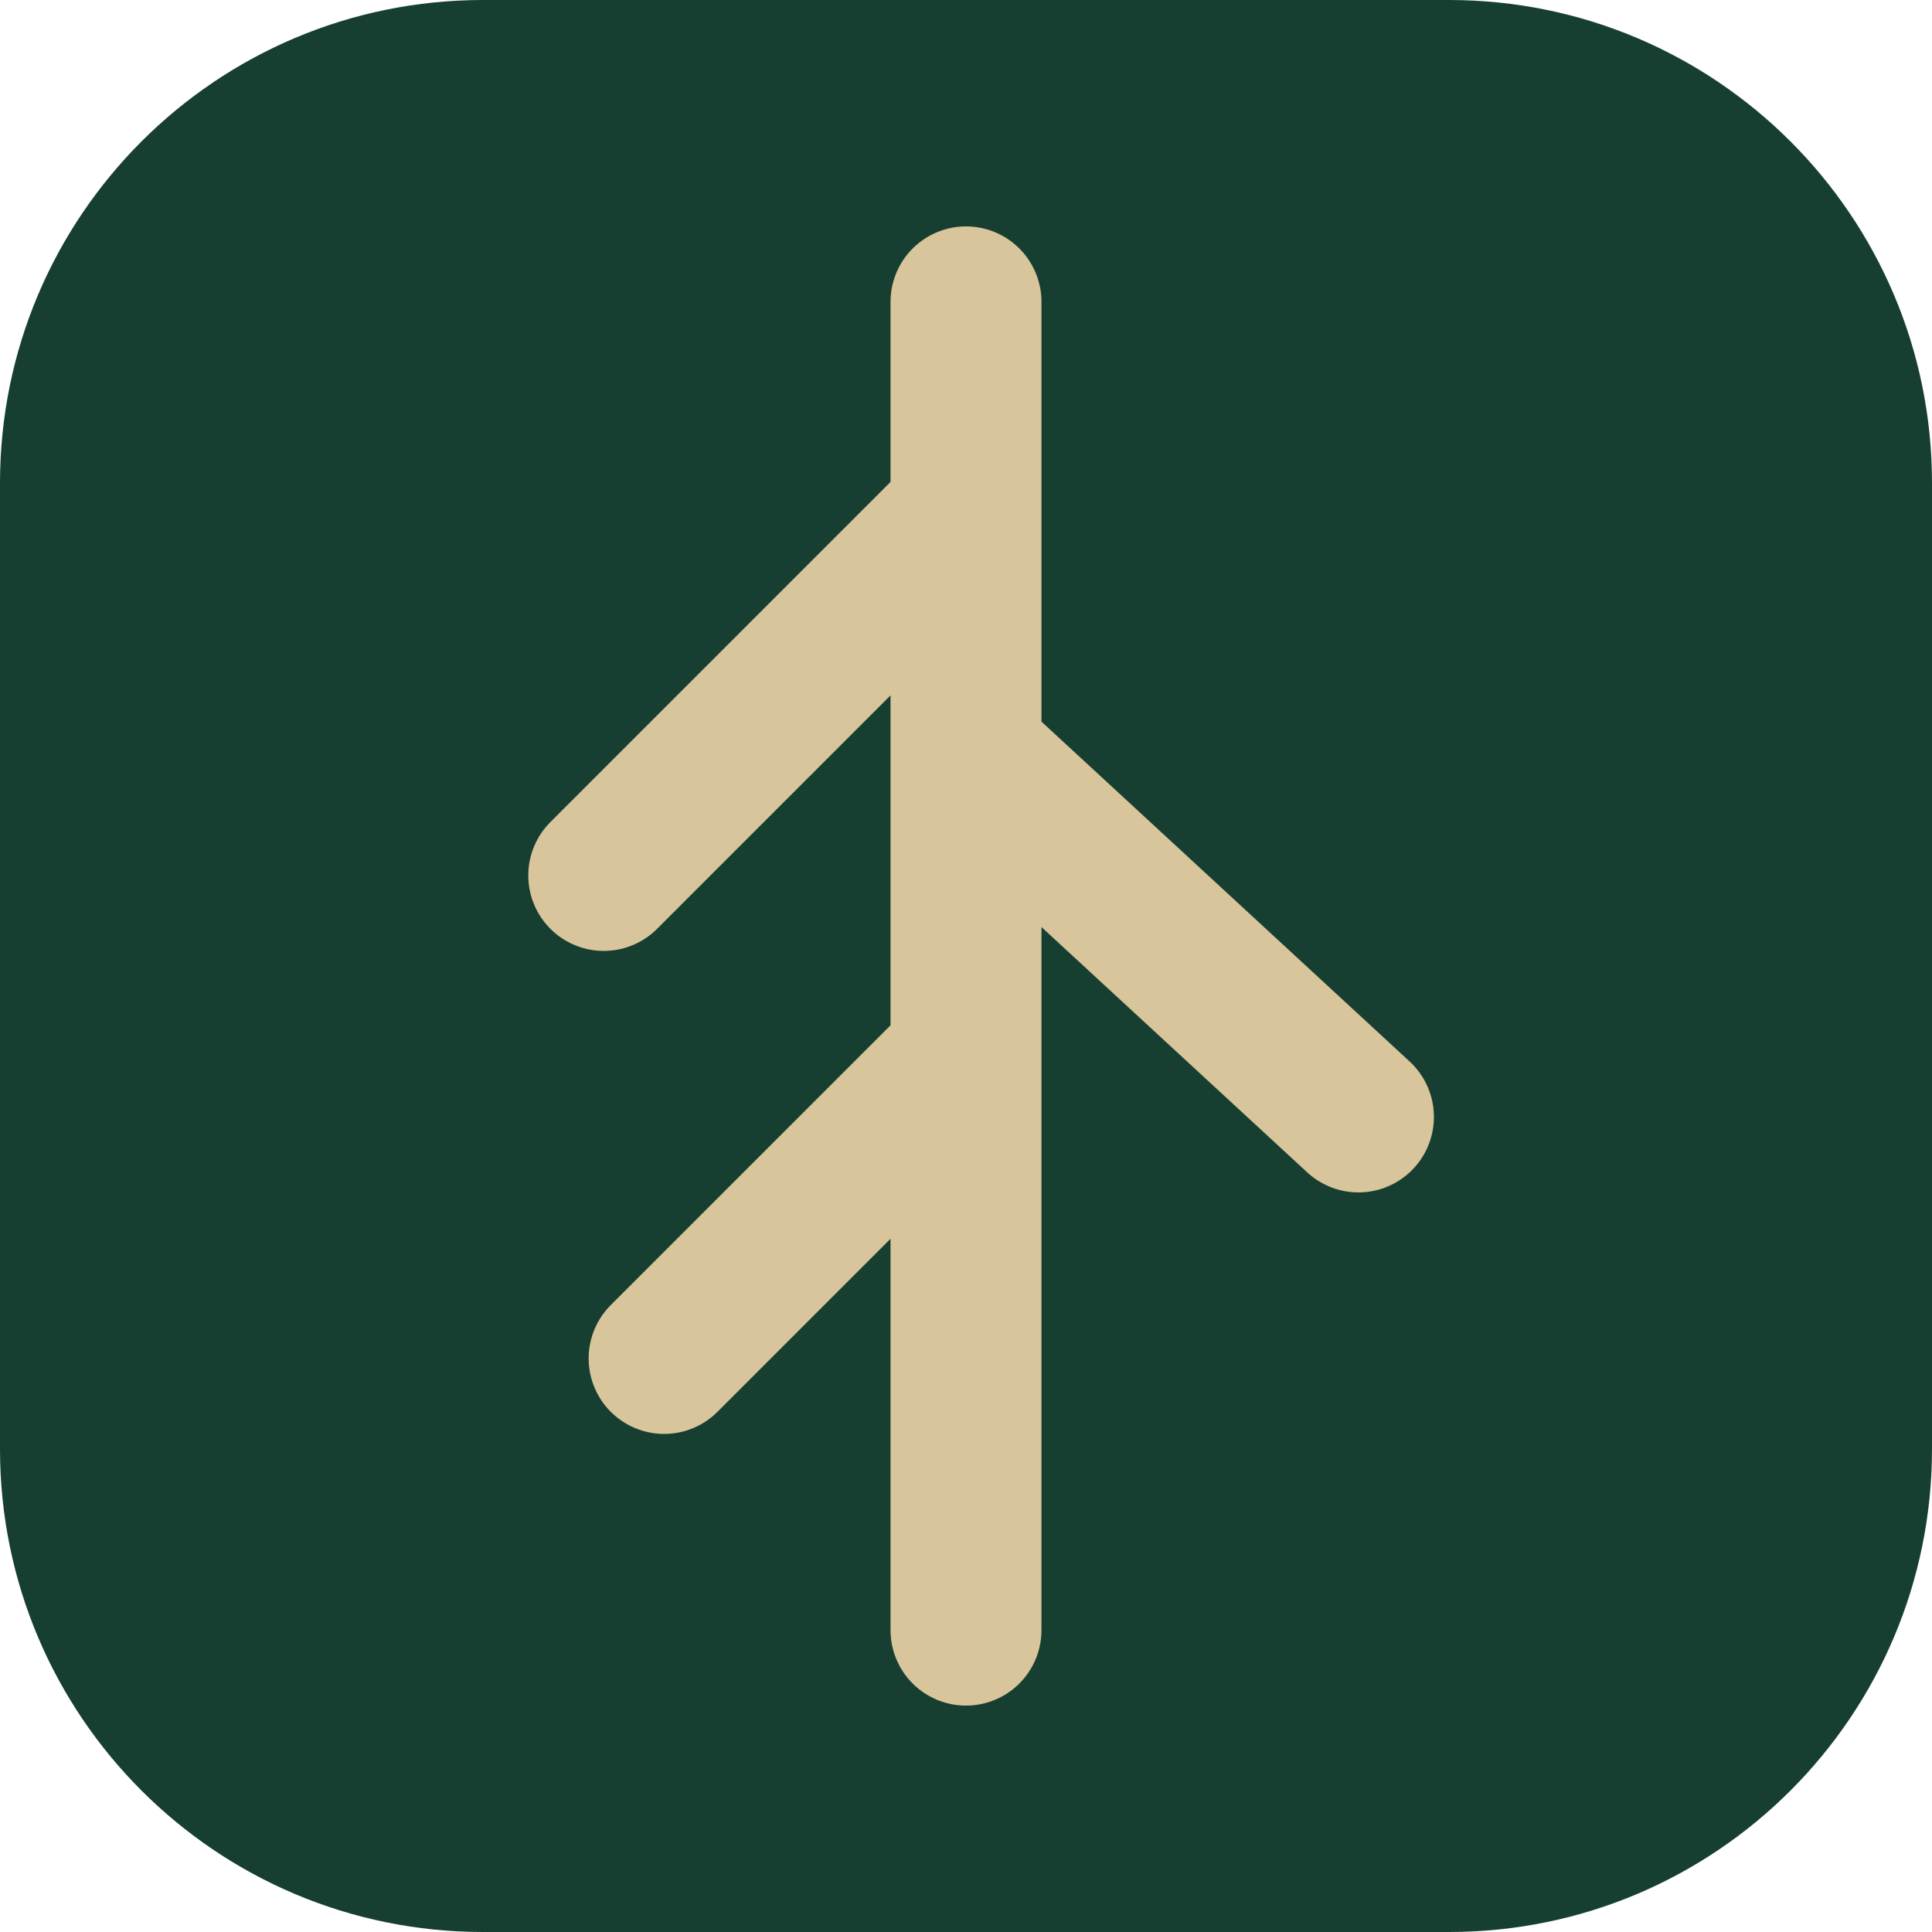
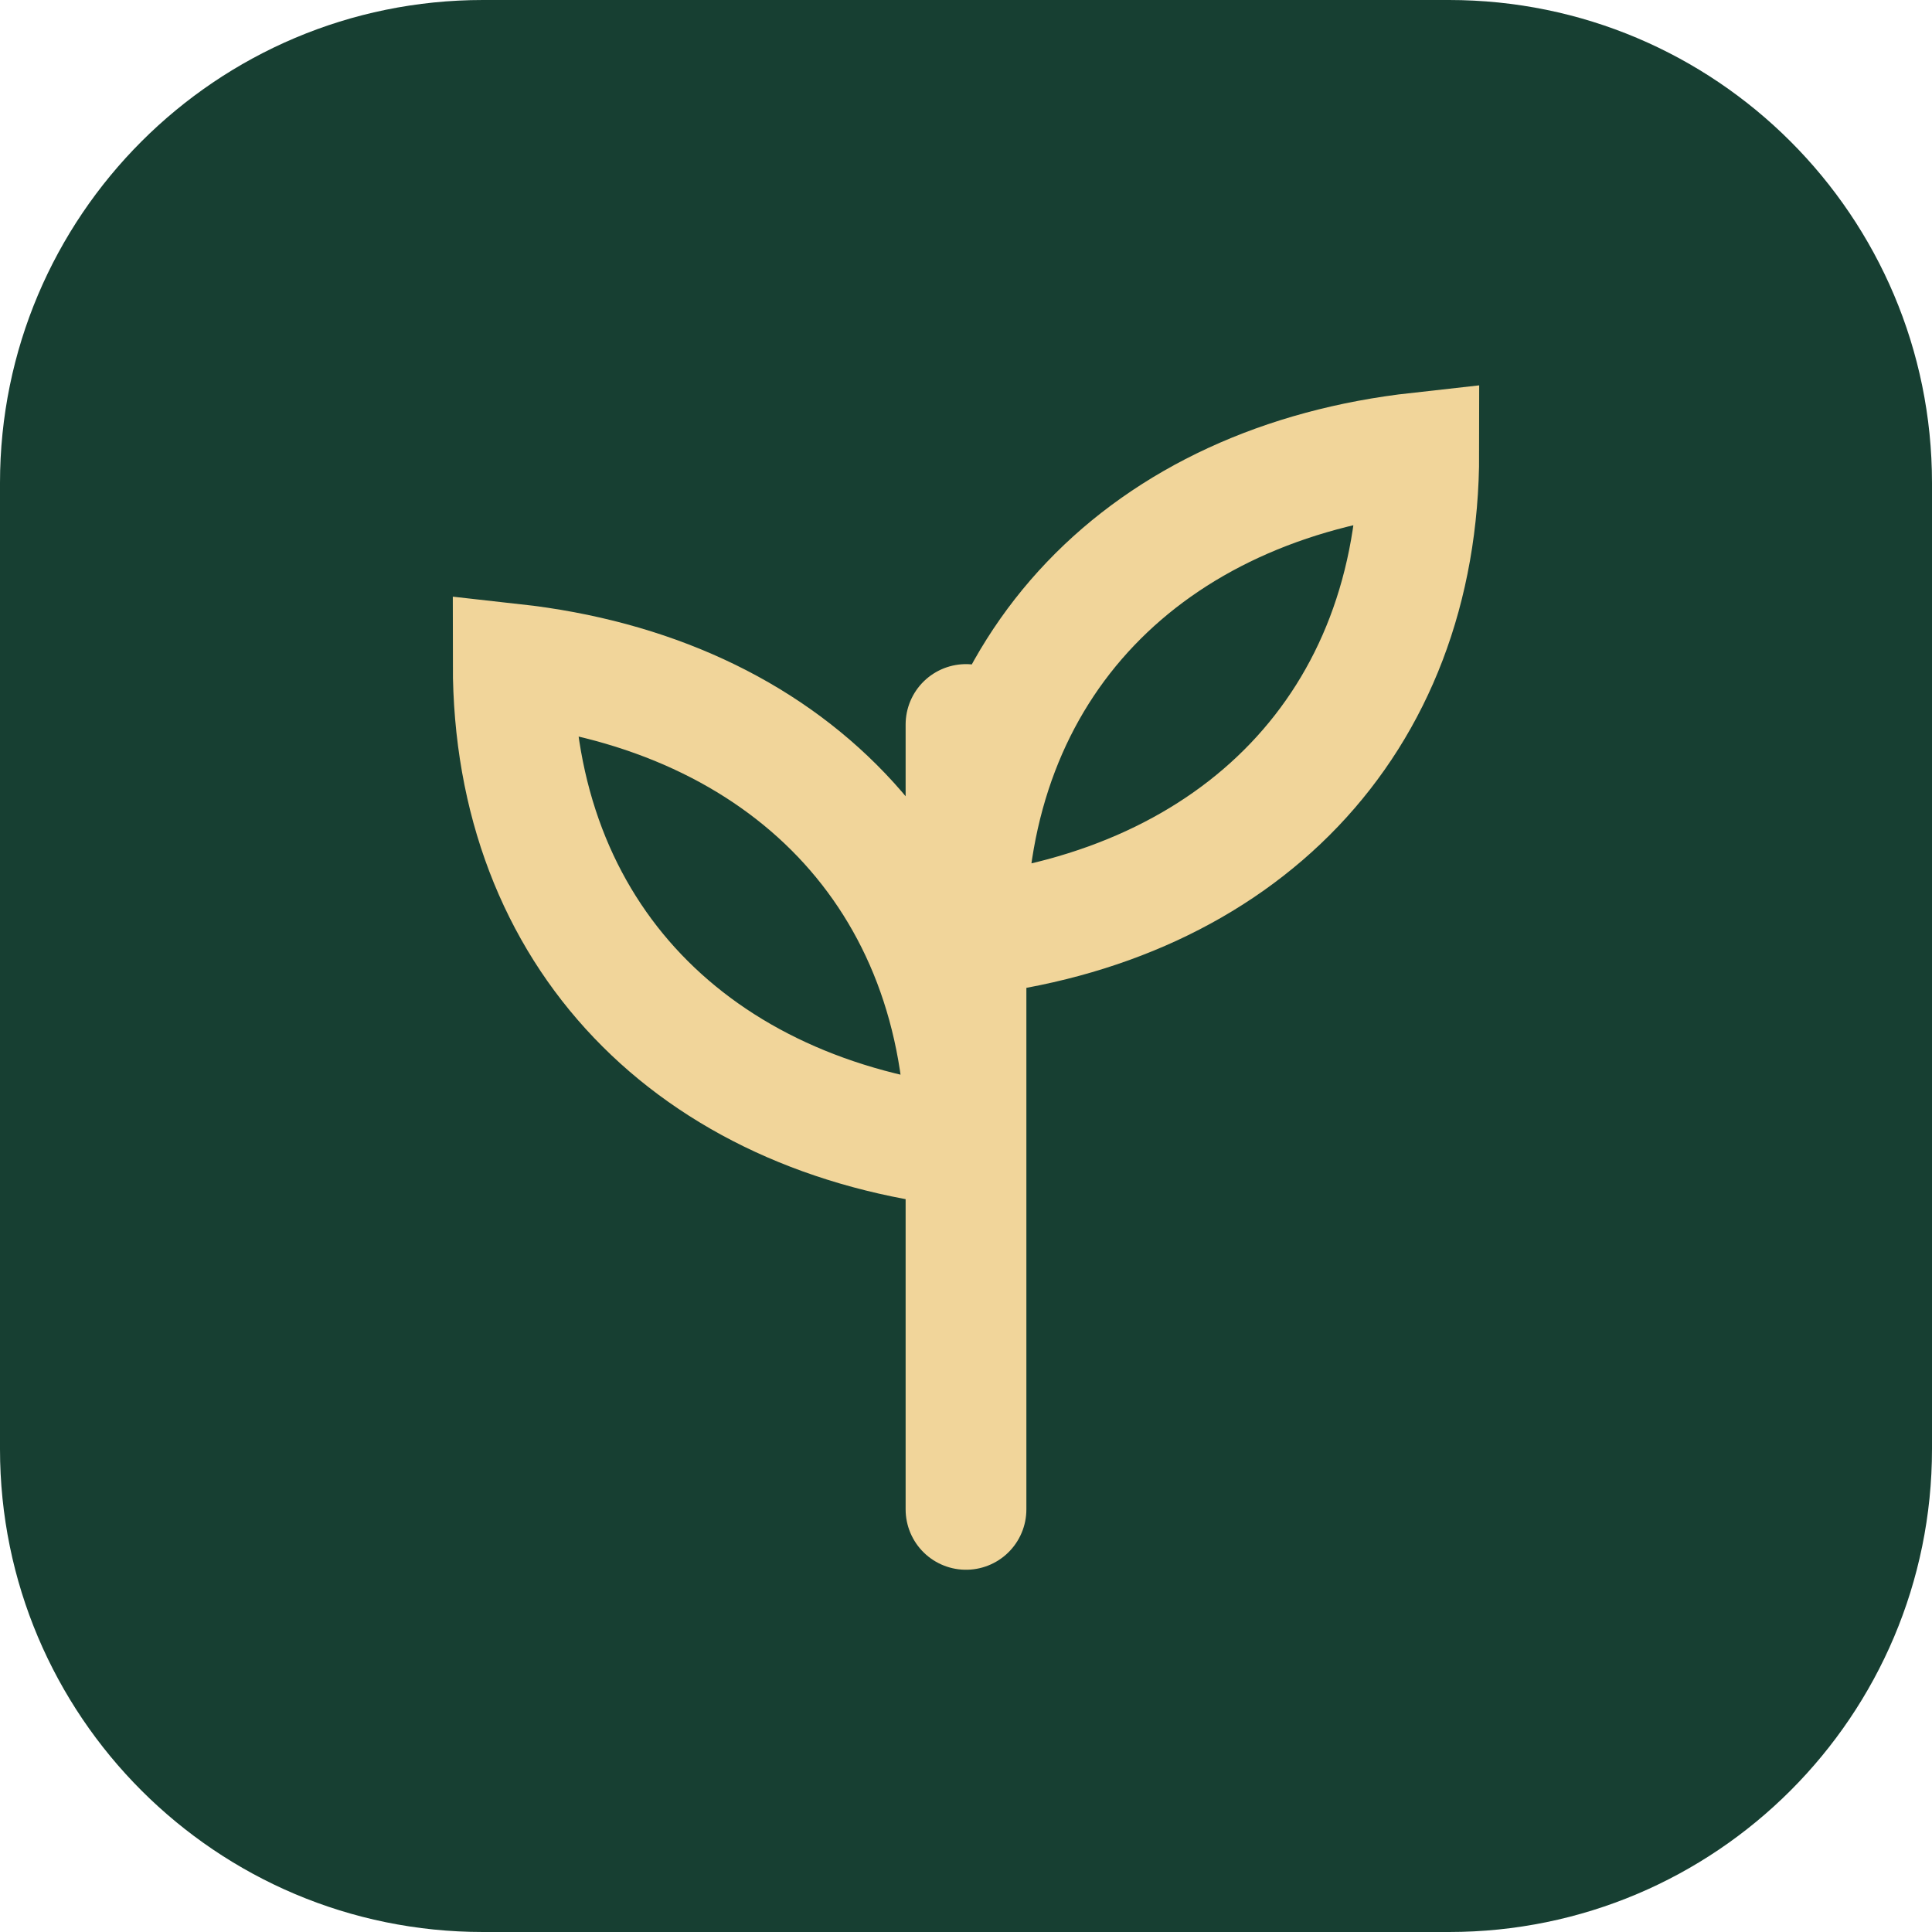
<svg xmlns="http://www.w3.org/2000/svg" viewBox="0 0 64 64">
-   <rect width="64" height="64" rx="16" fill="#173f31" />
-   <path d="M32 10v44M32 17 20 29M32 25 45 37M32 35 22 45" stroke="#d8c59b" stroke-width="5" stroke-linecap="round" />
+   <rect width="64" height="64" rx="16" fill="#173f32" />
+   <path d="M32 50V24M32 38c-9-1-15-7-15-16 9 1 15 7 15 16zm0-7c9-1 15-7 15-16-9 1-15 7-15 16z" fill="none" stroke="#f1d59a" stroke-width="4" stroke-linecap="round" />
</svg>
